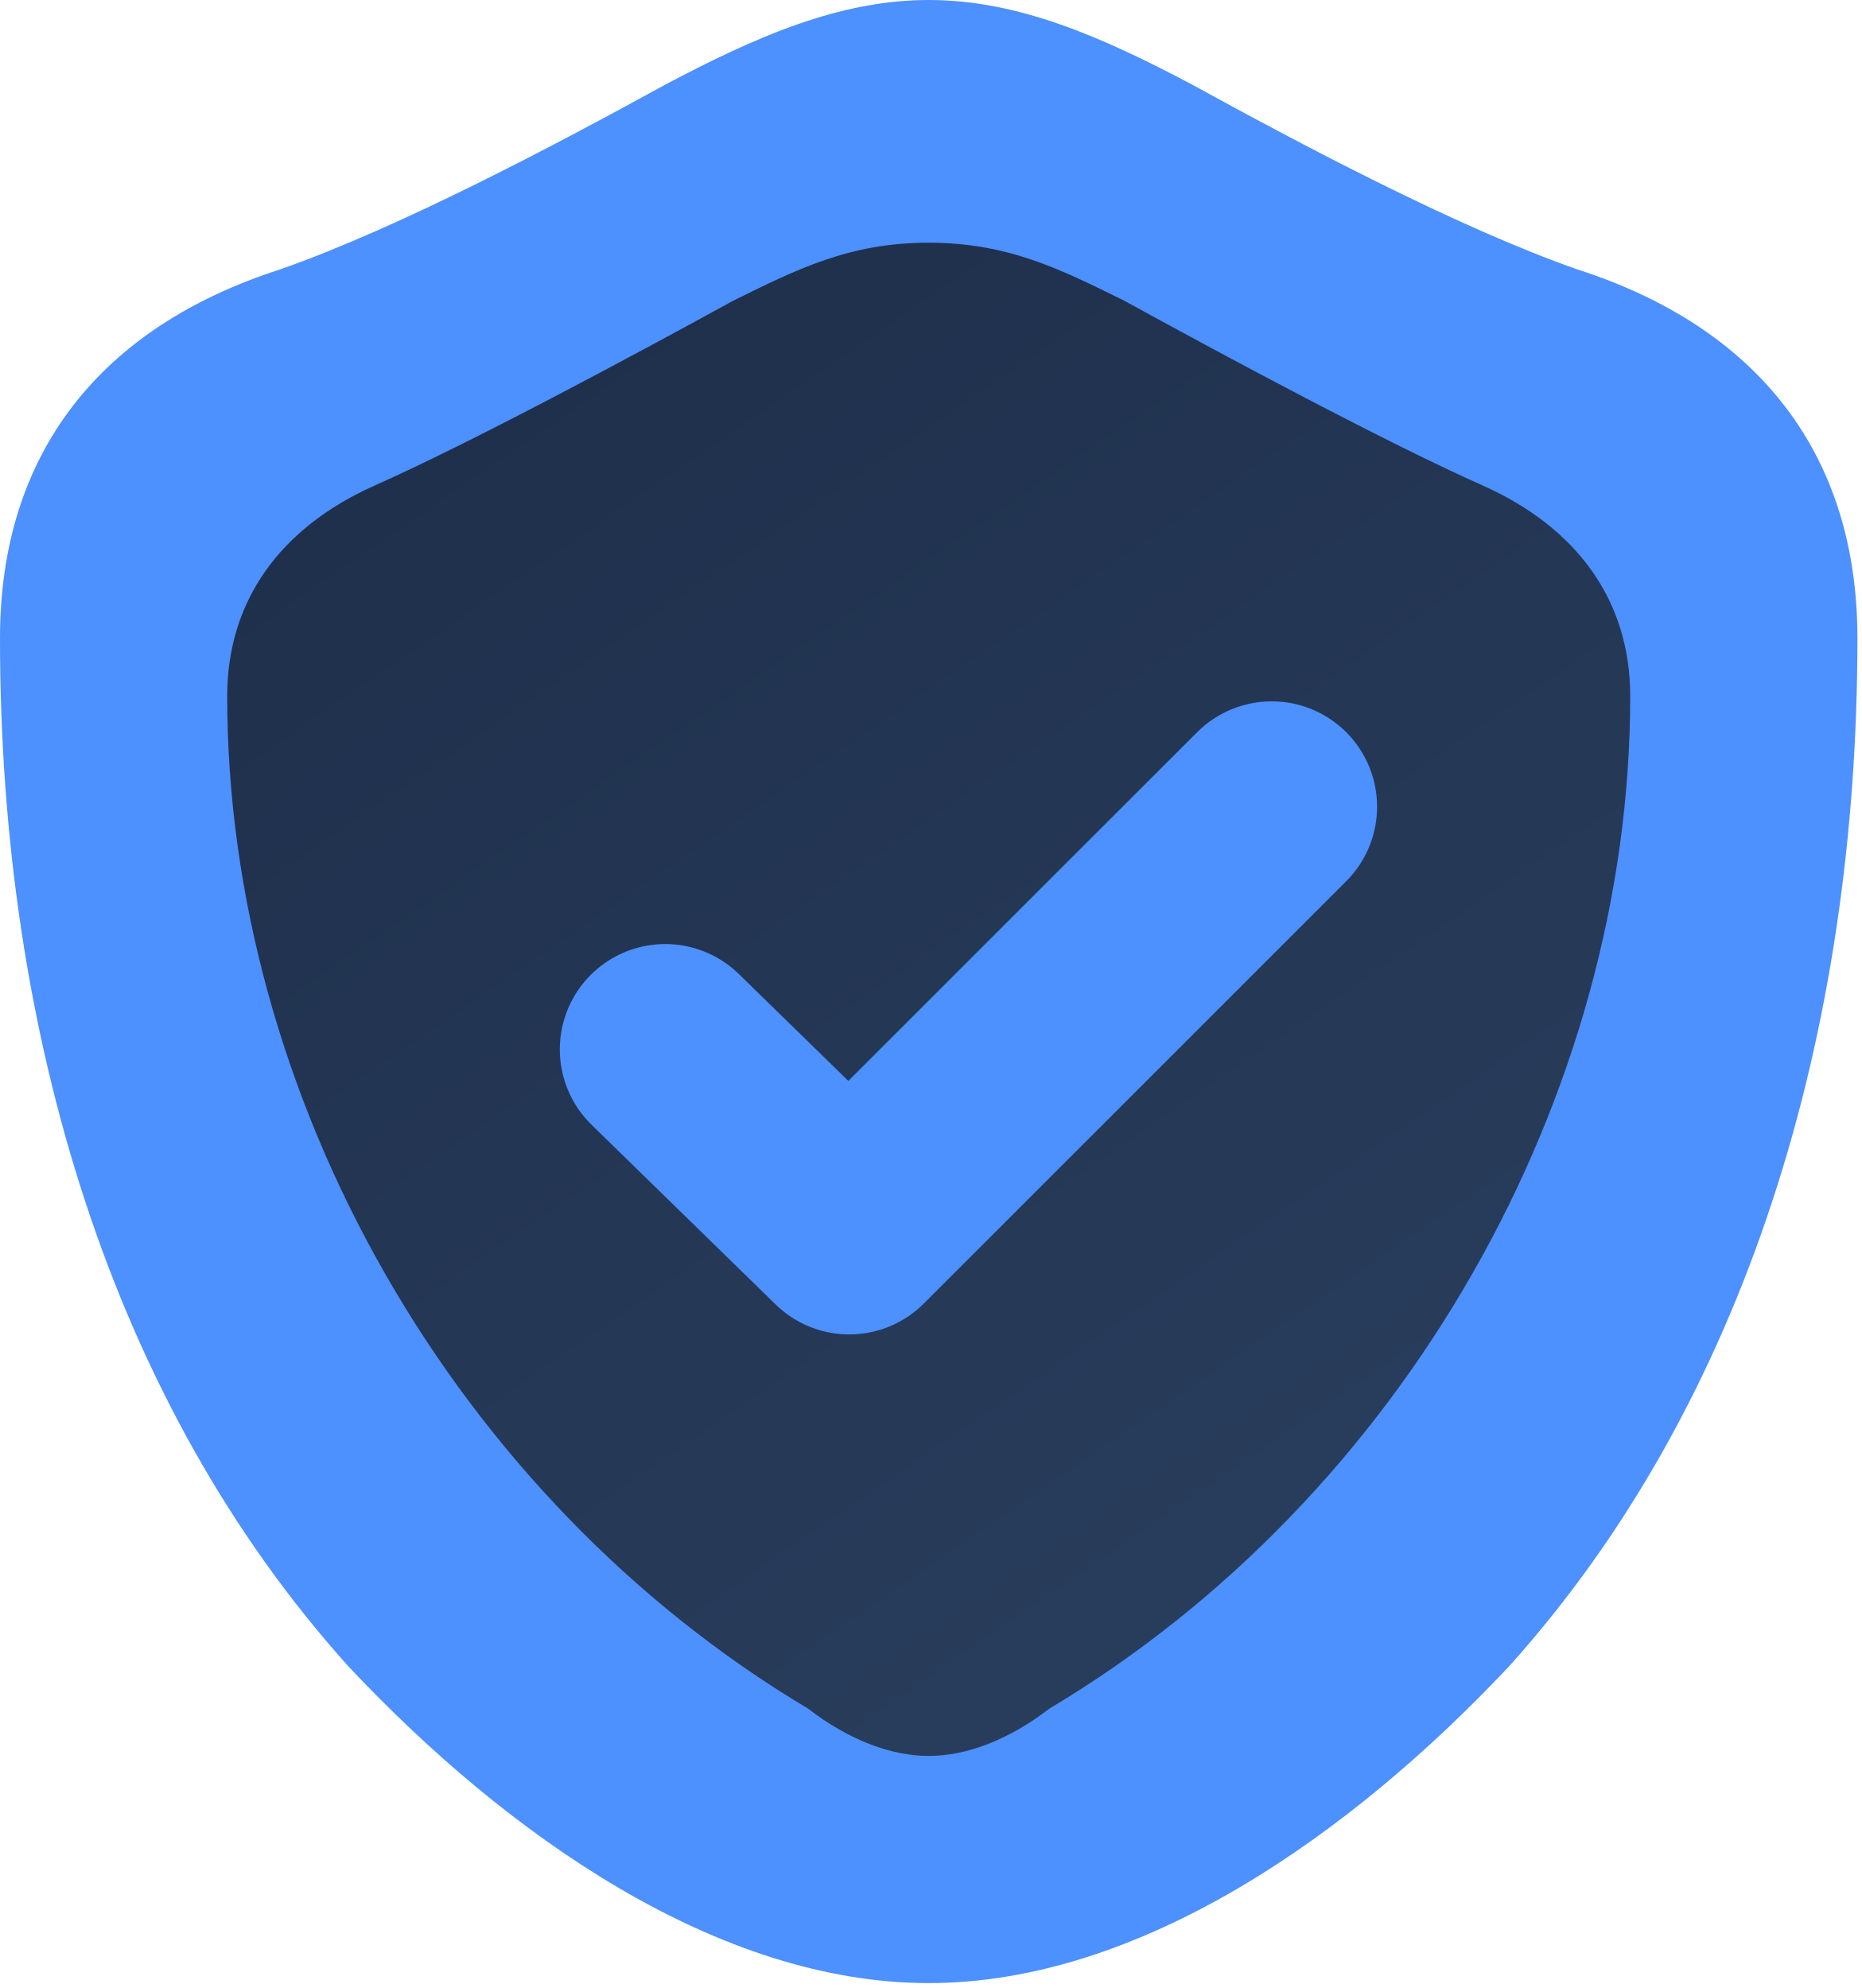
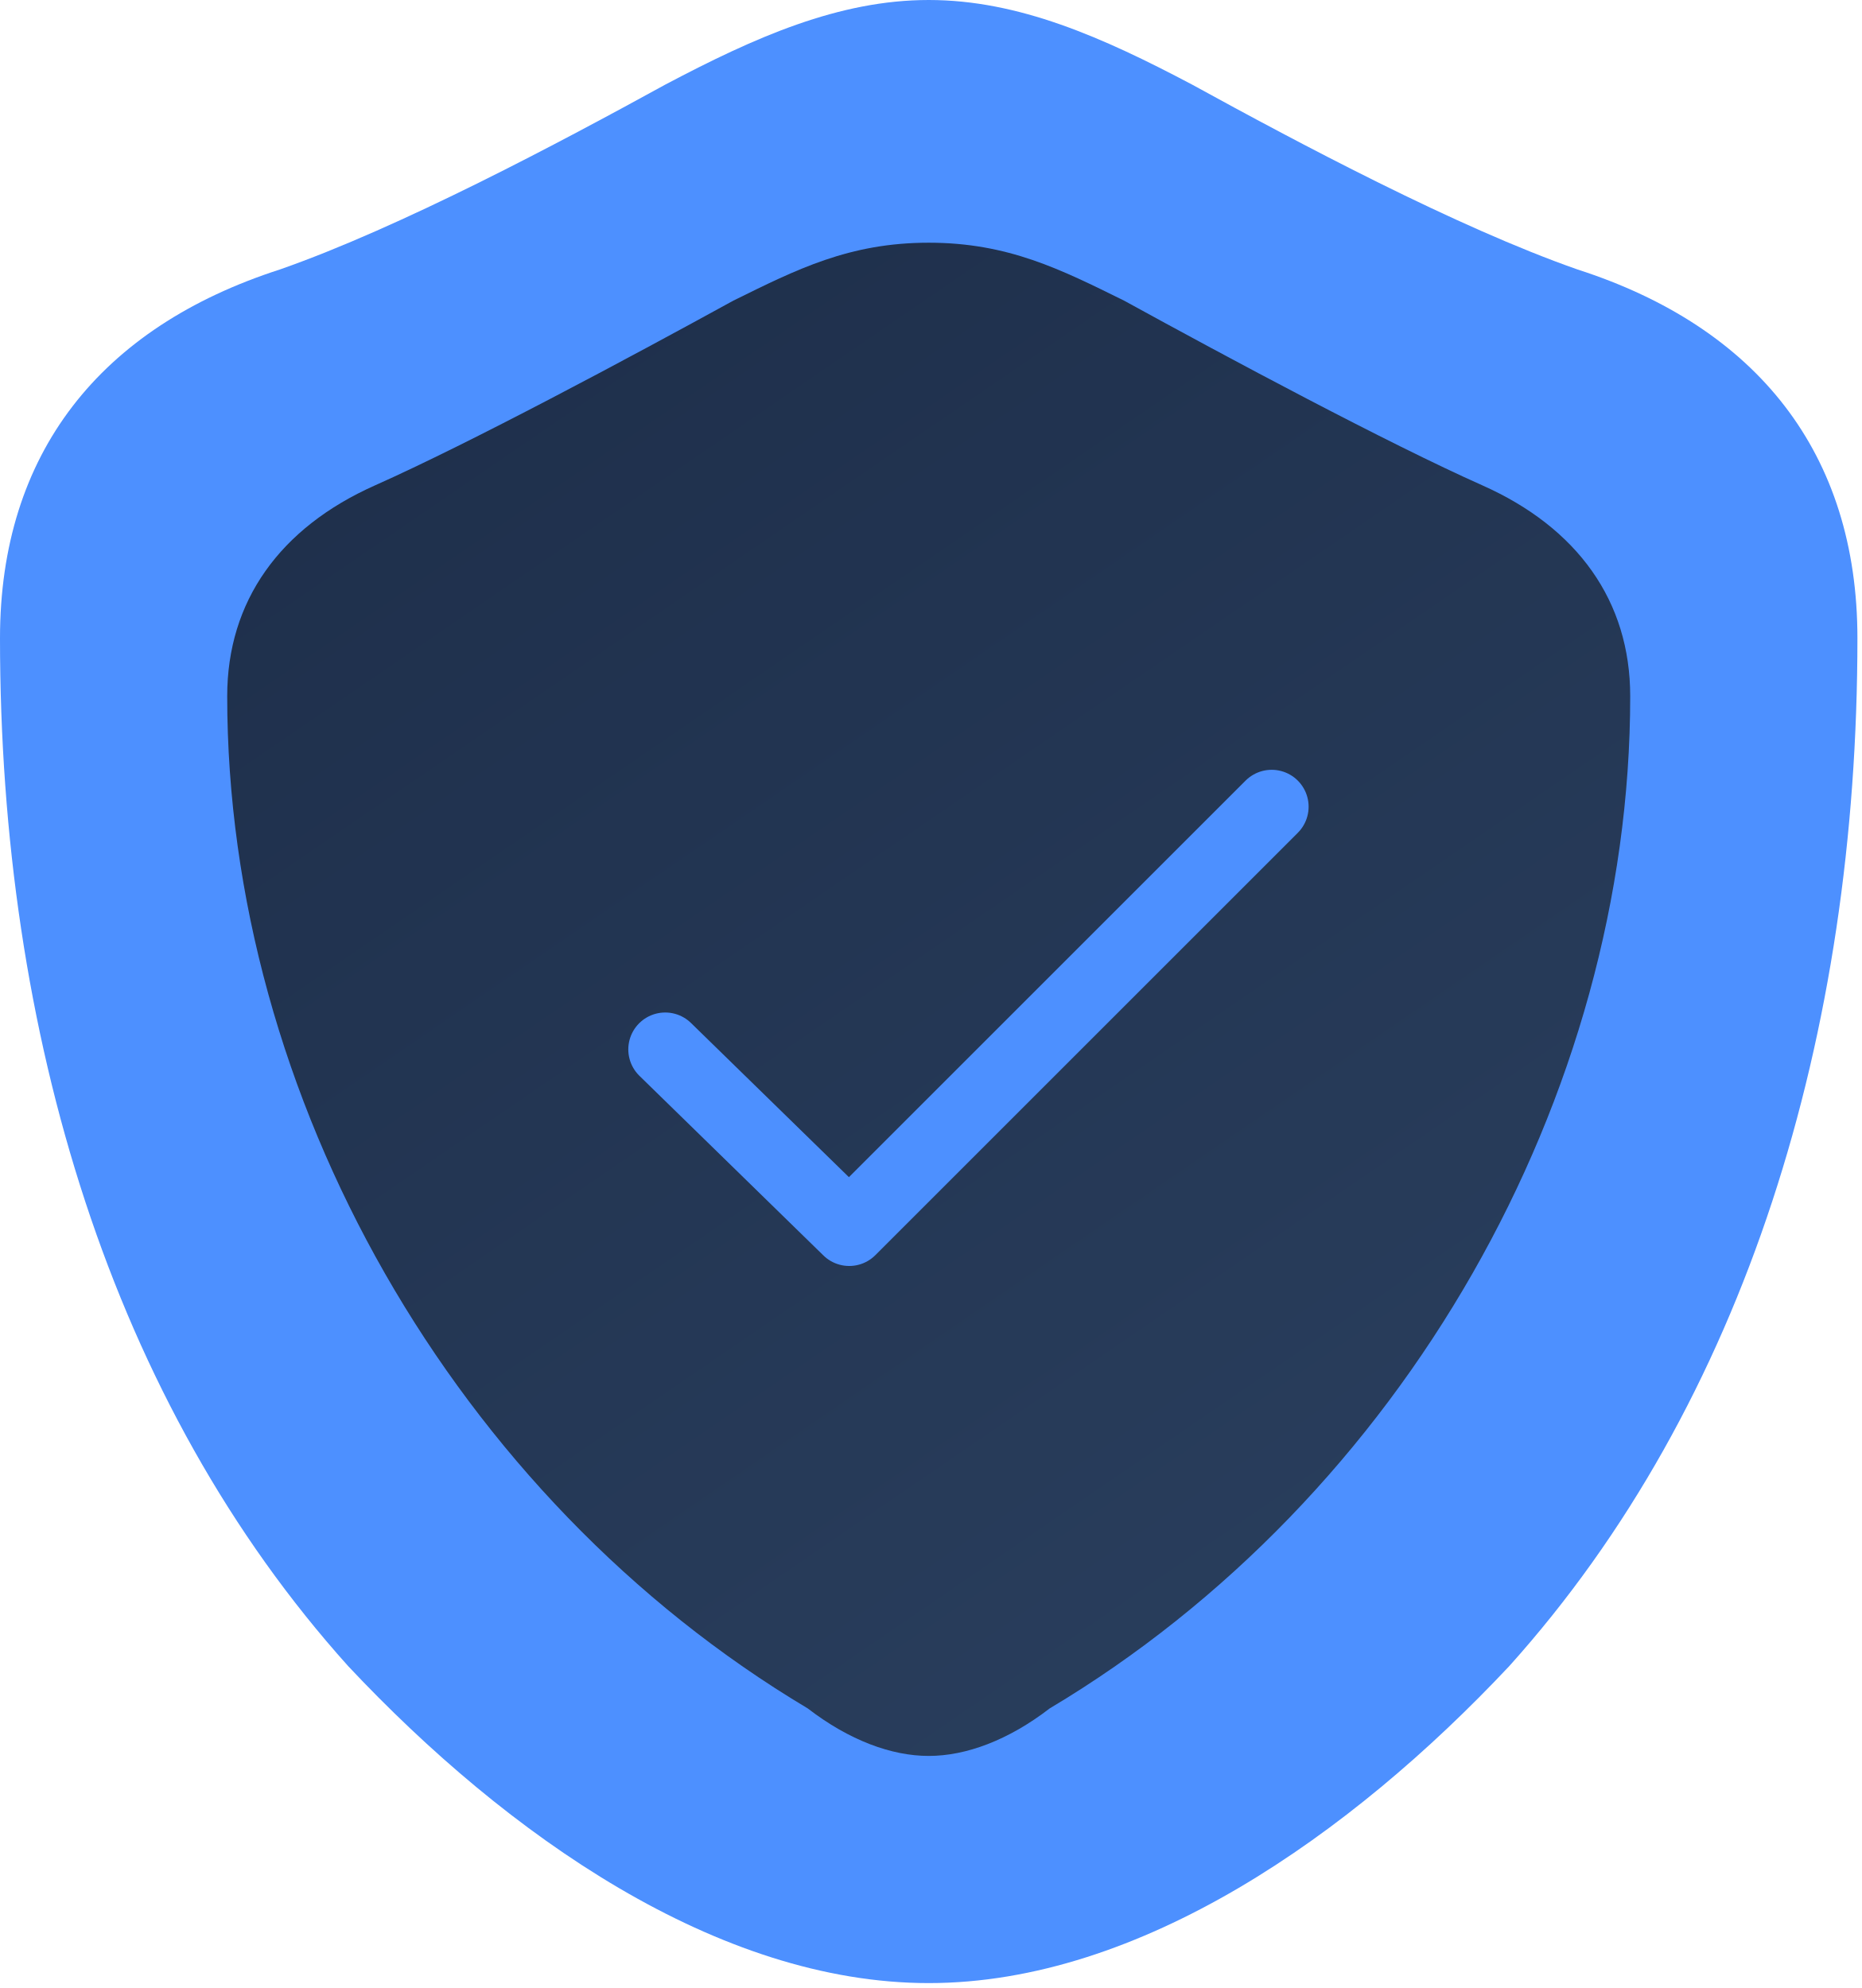
<svg xmlns="http://www.w3.org/2000/svg" width="353" height="377" viewBox="0 0 353 377" fill="none">
  <path d="M176.077 0C193.112 0 209 7.043 226.034 16.052C246.017 27.026 276.155 43.078 299.086 51.103C333.155 62.078 352.155 85.991 352.155 121.043C352.155 196.06 331.026 266 286.146 315.957C256.008 348.06 216.043 376.069 176.077 376.069C136.112 376.069 96.147 348.06 66.009 315.957C21.129 266 0 196.06 0 121.043C0 85.991 19 62.078 53.069 51.103C76 43.078 106.138 27.026 126.121 16.052C143.155 7.043 159.043 0 176.077 0Z" fill="url(#paint0_linear_7088_12178)" />
  <path d="M176.077 46.026C191.146 46.026 201.137 51.103 213.094 57C233.077 67.974 263.051 84.026 281.068 92.052C299.086 100.078 309.077 114 309.077 132.017C309.077 208.017 265.999 284.017 199.008 323.983C191.146 330.043 183.12 332.991 176.077 332.991C169.034 332.991 161.008 330.043 153.146 323.983C86.155 284.017 43.077 208.017 43.077 132.017C43.077 114 53.069 100.078 71.086 92.052C89.103 84.026 119.077 67.974 139.06 57C151.017 51.103 161.008 46.026 176.077 46.026Z" fill="url(#paint1_linear_7088_12178)" />
-   <path d="M126.121 199.008L161.009 233.077L241.104 152.983" stroke-width="39.965" stroke-linecap="round" stroke-linejoin="round" stroke="url(#paint2_linear_7088_12178)" />
+   <path d="M126.121 199.008L161.009 233.077L241.104 152.983" stroke-width="14" stroke-linecap="round" stroke-linejoin="round" stroke="url(#paint2_linear_7088_12178)" />
  <defs>
    <linearGradient id="paint0_linear_7088_12178" x1="176.077" y1="0" x2="176.077" y2="376.069" gradientUnits="userSpaceOnUse">
      <stop stop-color="#4D90FF" />
      <stop offset="1" stop-color="#4D90FF" />
    </linearGradient>
    <linearGradient id="paint1_linear_7088_12178" x1="86.155" y1="56.017" x2="271.077" y2="326.112" gradientUnits="userSpaceOnUse">
      <stop stop-color="#1E2F4B" />
      <stop offset="1" stop-color="#2A3F5E" />
    </linearGradient>
    <linearGradient id="paint2_linear_7088_12178" x1="126.121" y1="152.983" x2="241.104" y2="236.026" gradientUnits="userSpaceOnUse">
      <stop stop-color="#4D90FF" />
      <stop offset="1" stop-color="#4D90FF" />
    </linearGradient>
  </defs>
</svg>
